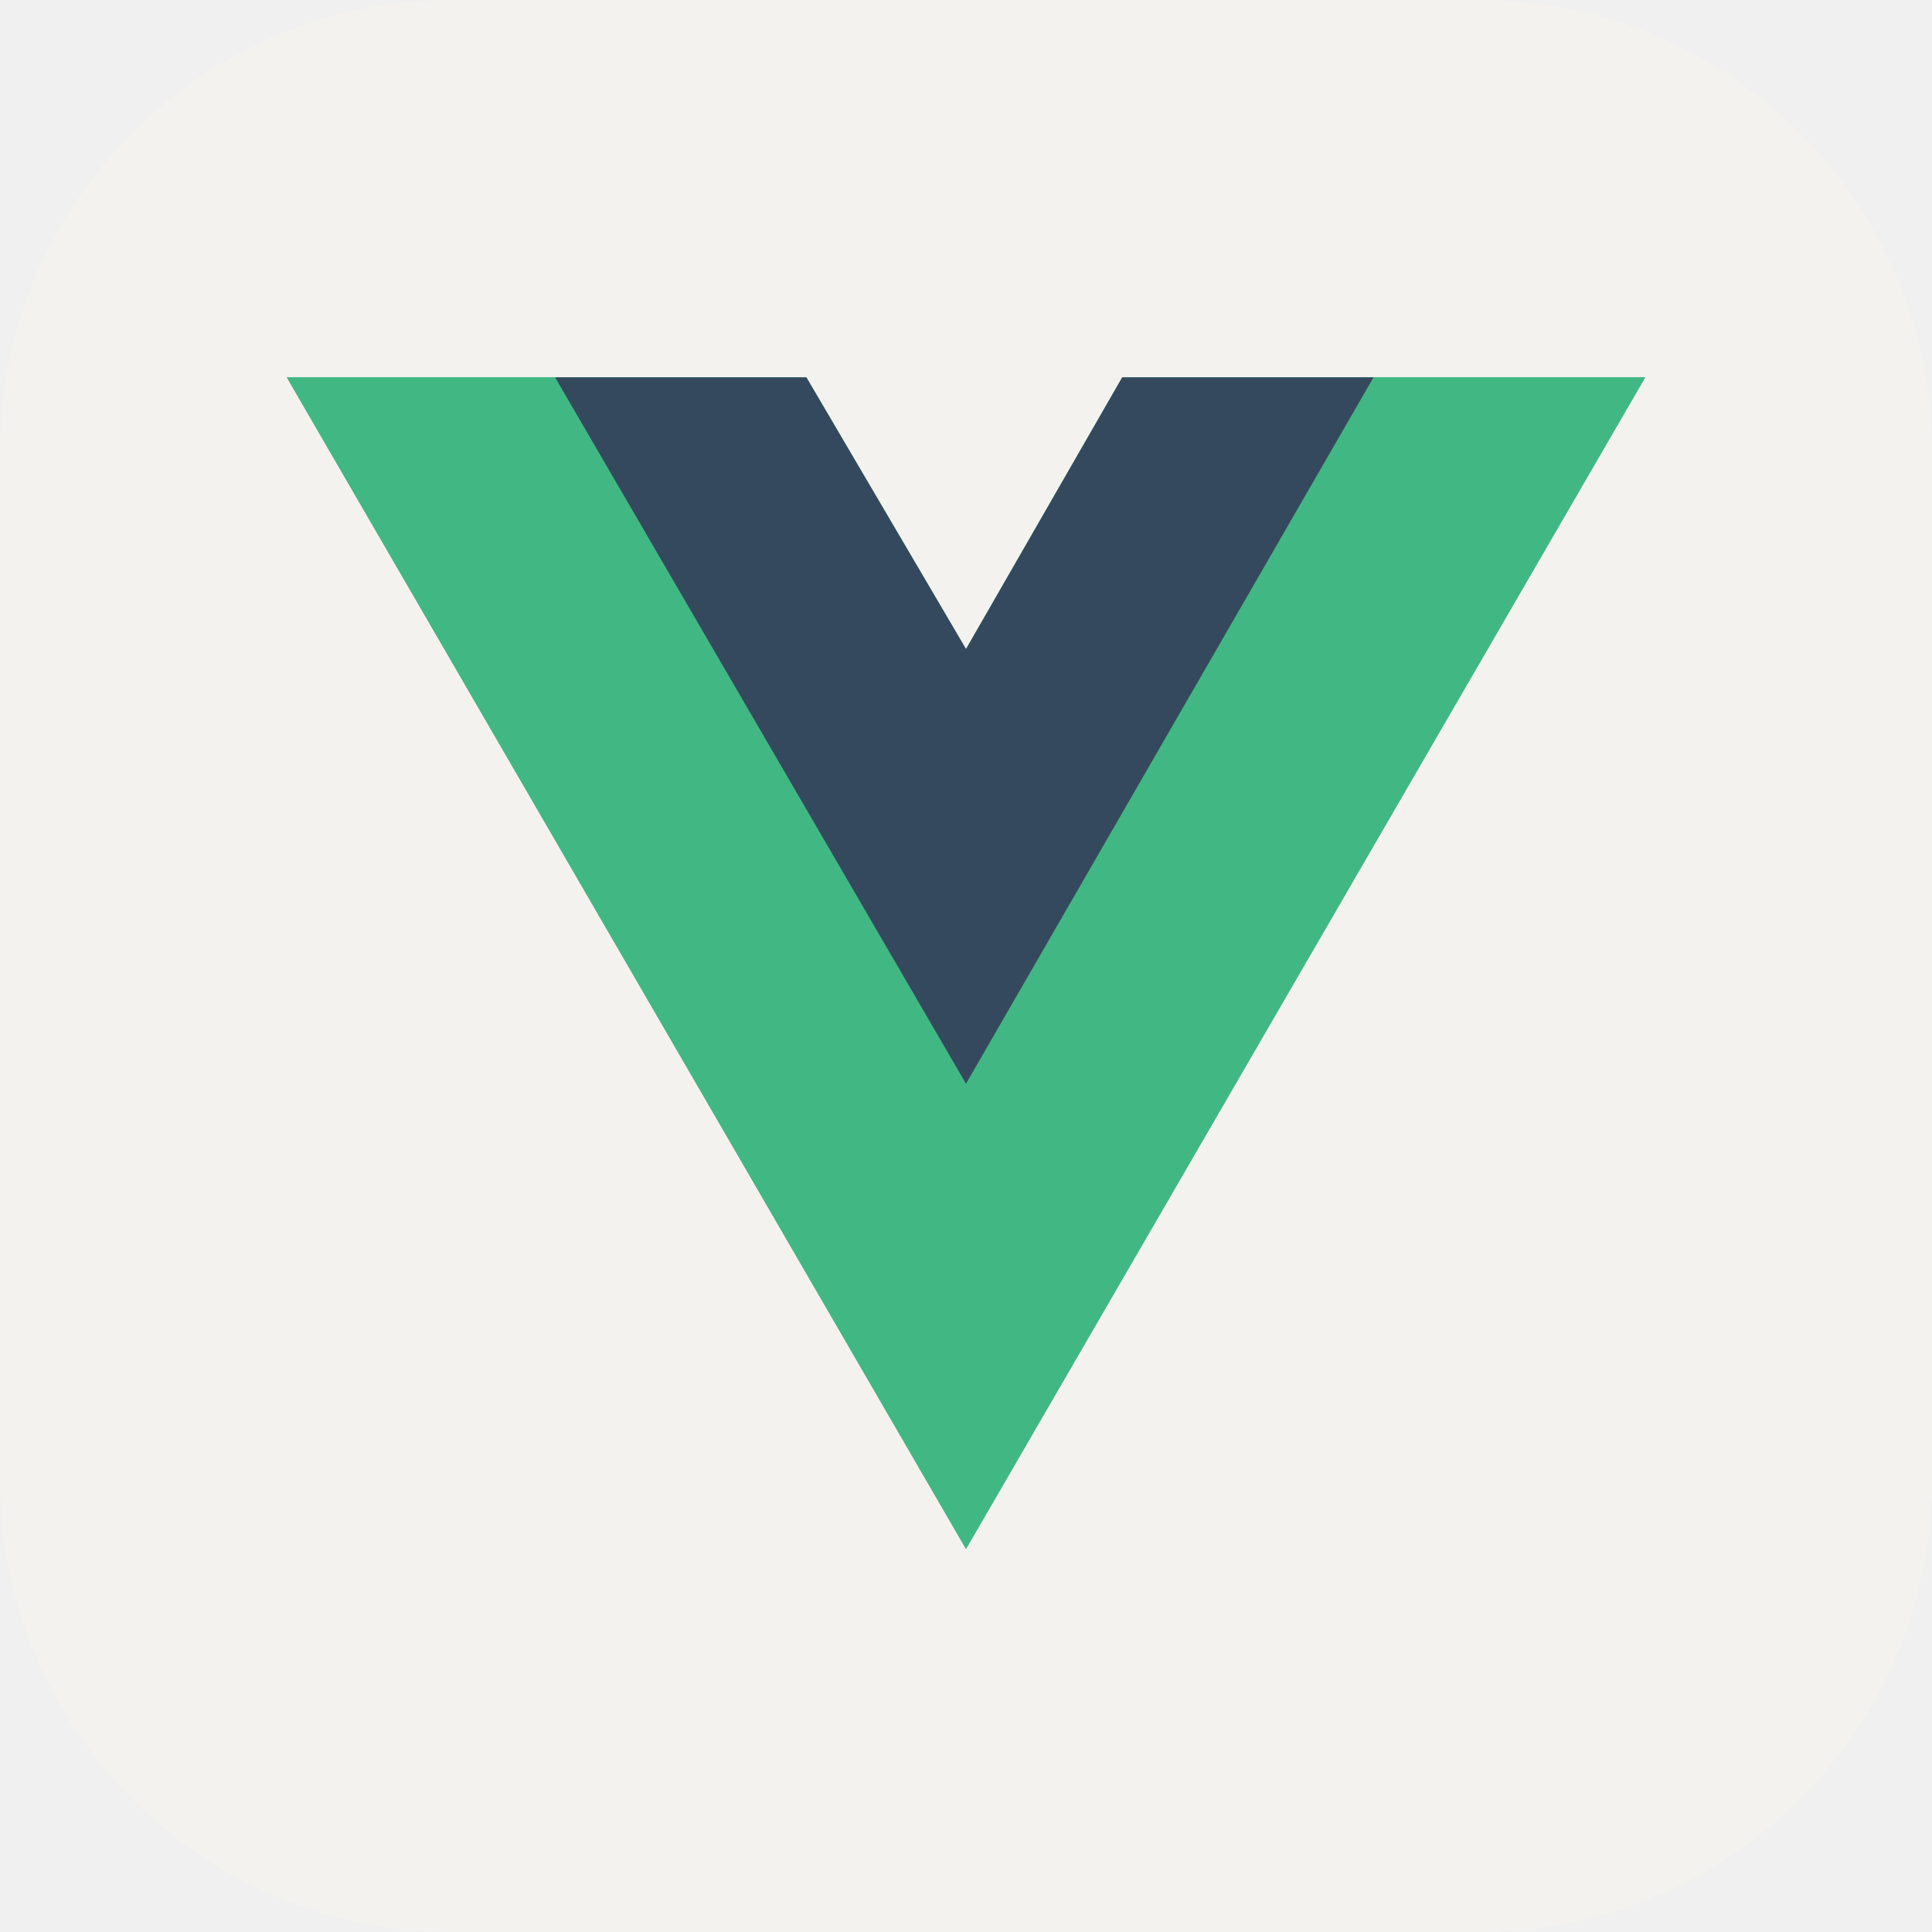
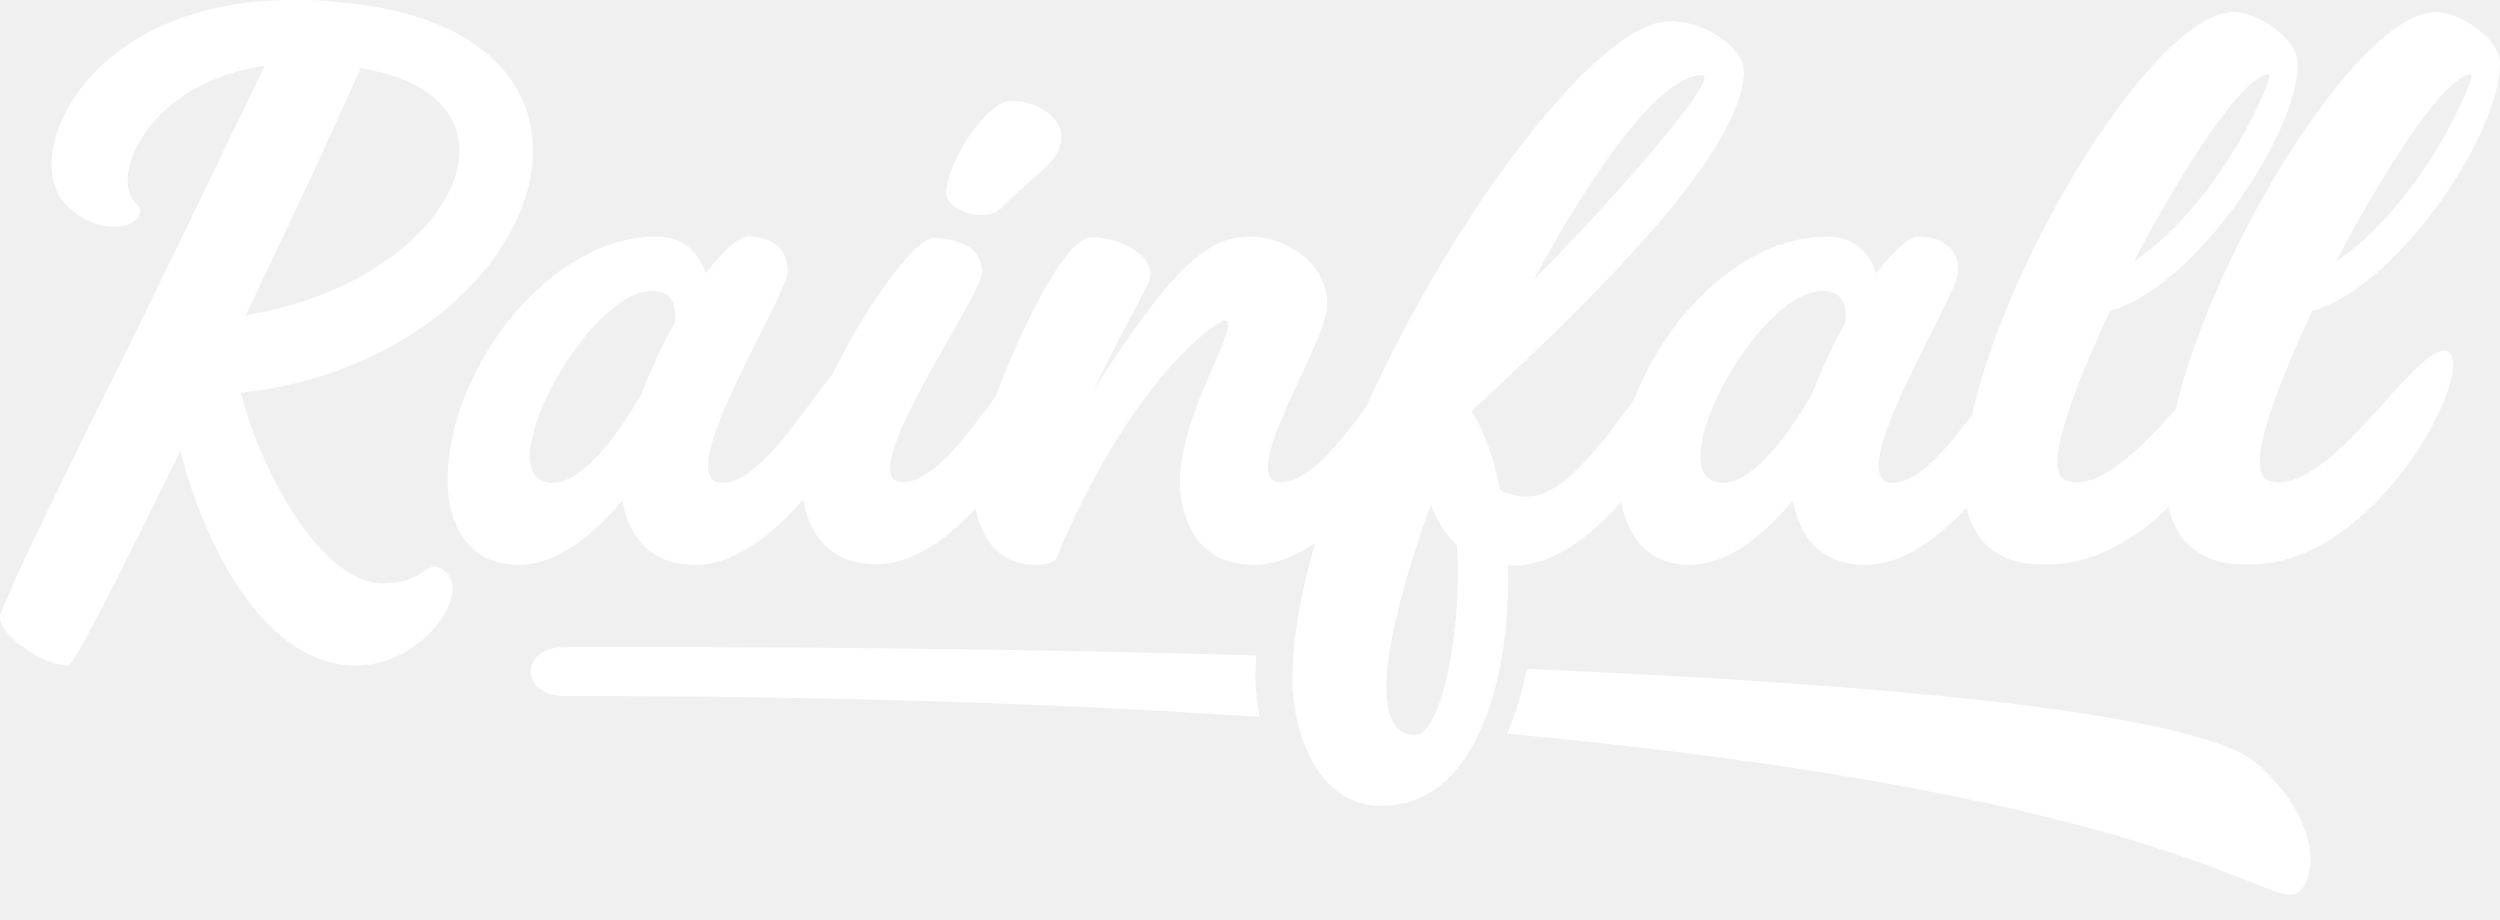
- <svg xmlns="http://www.w3.org/2000/svg" viewBox="0 0 256 256" width="1em" height="1em">
-   <g fill="none">
-     <rect width="256" height="256" fill="#F4F2EE" rx="60" />
-     <path fill="#41B883" d="M182 50h36l-90 155.25L38 50h68.85L128 86l20.7-36z" />
-     <path fill="#41B883" d="m38 50l90 155.25L218 50h-36l-54 93.15L73.55 50z" />
-     <path fill="#35495E" d="M73.55 50L128 143.6L182 50h-33.3L128 86l-21.15-36z" />
+ <svg xmlns="http://www.w3.org/2000/svg" width="87" height="32" viewBox="0 0 87 32" fill="none">
+   <g clip-path="url(#clip0_1660_12466)">
+     <path fill-rule="evenodd" clip-rule="evenodd" d="M43.683 23.44C43.683 23.24 43.711 23.016 43.721 22.808C31.654 22.462 20.803 22.521 19.654 22.521C18.073 22.521 18.073 24.22 19.654 24.22C29.168 24.22 37.128 24.501 43.833 24.949C43.74 24.426 43.683 23.909 43.683 23.44Z" fill="white" />
+     <path fill-rule="evenodd" clip-rule="evenodd" d="M53.137 23.28C52.968 24.104 52.74 24.865 52.444 25.533C75.993 27.715 79.123 31.836 80.01 31.035C80.657 30.45 80.708 28.516 78.564 26.584C76.432 24.758 65.222 23.791 53.137 23.28Z" fill="white" />
+     <path fill-rule="evenodd" clip-rule="evenodd" d="M12.551 2.361C18.974 3.474 15.689 9.832 8.55 10.967C10.229 7.471 11.786 4.132 12.551 2.361ZM13.293 20.3C11.342 20.3 9.216 16.824 8.377 13.668C18.95 12.511 23.175 0.998 11.712 0.069C11.267 0 10.823 0 10.501 0H10.179C2.891 0 0.593 5.585 2.372 7.197C3.78 8.516 5.361 7.652 4.744 7.085C3.756 6.153 5.214 2.838 9.216 2.293C8.129 4.496 6.474 7.992 4.868 11.263C2.372 16.281 0 21.071 0 21.502C0 22.093 1.482 23.16 2.372 23.16C2.571 23.16 4.275 19.799 6.276 15.689C7.166 19.209 9.314 23.16 12.378 23.16C14.701 23.16 16.357 20.684 15.54 19.936C14.848 19.277 14.949 20.3 13.293 20.3Z" fill="white" />
+     <path fill-rule="evenodd" clip-rule="evenodd" d="M34.806 7.274C36.202 5.866 36.935 5.641 36.935 4.731C36.935 3.915 35.63 3.347 34.967 3.552C34.212 3.78 32.93 5.663 32.93 6.751C32.93 7.319 34.281 7.773 34.806 7.274Z" fill="white" />
+     <path fill-rule="evenodd" clip-rule="evenodd" d="M64.218 11.225C63.768 12.025 63.369 12.894 63.043 13.739C62.366 14.905 61.091 16.801 59.964 16.801C57.588 16.801 61.115 10.129 63.418 10.129C64.194 10.129 64.269 10.7 64.218 11.225ZM49.251 25.576C47.55 25.576 48.199 21.942 49.801 17.555C49.976 18.057 50.251 18.56 50.701 18.973C50.901 22.058 50.127 25.576 49.251 25.576ZM23.484 11.225C23.034 12.025 22.635 12.894 22.309 13.739C21.632 14.905 20.357 16.801 19.23 16.801C16.854 16.801 20.381 10.129 22.684 10.129C23.46 10.129 23.535 10.7 23.484 11.225ZM59.235 2.61C59.909 2.61 56.382 6.702 53.355 9.762C55.506 5.786 57.808 2.61 59.235 2.61ZM78.962 2.588C79.164 2.588 77.336 7.02 74.257 9.1C76.01 5.764 78.088 2.588 78.962 2.588ZM85.997 2.588C86.199 2.588 84.371 7.02 81.293 9.1C83.045 5.764 85.121 2.588 85.997 2.588ZM85.048 12.207C83.921 12.207 80.969 17.35 78.966 16.732C78.116 16.481 79.017 13.945 80.468 10.814C83.347 10.06 87 4.712 87 2.221C87 1.33 85.574 0.416 84.773 0.416C82.116 0.416 77.046 8.596 75.704 14.262C74.474 15.615 73.053 17.078 71.93 16.732C71.081 16.481 71.981 13.945 73.432 10.814C76.311 10.06 79.964 4.712 79.964 2.221C79.964 1.33 78.538 0.416 77.737 0.416C75.051 0.416 69.891 8.783 68.619 14.453C67.724 15.639 66.753 16.801 65.871 16.801C63.968 16.801 68.147 10.311 68.147 9.442C68.147 8.506 67.397 8.231 66.796 8.231C66.421 8.231 65.895 8.735 65.294 9.511C65.144 9.055 64.72 8.231 63.593 8.231C60.697 8.231 57.997 10.945 56.868 13.903C55.749 15.413 54.408 17.282 53.155 17.282C52.804 17.282 52.503 17.19 52.203 17.052C51.977 15.91 51.627 14.928 51.203 14.31C55.881 10.014 60.685 5.146 60.685 2.472C60.685 1.674 59.359 0.736 58.108 0.736C55.647 0.736 50.609 7.358 47.537 14.175C46.588 15.442 45.535 16.779 44.587 16.779C42.934 16.779 46.188 11.956 46.188 10.609C46.188 8.986 44.536 8.231 43.535 8.231C41.985 8.231 40.783 9.329 38.057 13.579C38.38 12.87 38.782 12.116 39.907 9.969C40.459 9.055 39.133 8.255 37.981 8.255C37.094 8.255 35.584 11.307 34.65 13.799C33.635 15.157 32.47 16.779 31.422 16.779C29.546 16.779 34.175 10.334 34.175 9.466C34.175 8.46 33.024 8.278 32.474 8.278C31.892 8.278 30.155 10.556 28.995 12.989C27.853 14.412 26.403 16.801 25.137 16.801C23.233 16.801 27.413 10.311 27.413 9.442C27.413 8.506 26.663 8.231 26.062 8.231C25.687 8.231 25.161 8.735 24.56 9.511C24.409 9.055 23.985 8.231 22.859 8.231C19.055 8.231 15.577 12.916 15.577 16.686C15.577 18.56 16.528 19.658 18.054 19.658C19.456 19.658 20.732 18.515 21.659 17.417C21.807 18.332 22.384 19.658 24.185 19.658C25.526 19.658 26.857 18.656 27.953 17.381C28.105 18.288 28.657 19.635 30.495 19.635C31.711 19.635 32.917 18.806 33.946 17.698C34.202 18.946 34.94 19.658 36.029 19.658C36.38 19.658 36.755 19.589 36.779 19.384C39.357 13.214 42.336 11.156 42.61 11.156C43.285 11.156 41.058 14.332 41.058 16.779C41.058 17.464 41.308 19.658 43.635 19.658C44.362 19.658 45.085 19.36 45.771 18.889C45.275 20.603 44.972 22.234 44.972 23.656C44.972 25.279 45.746 28.044 48.073 28.044C51.378 28.044 52.578 23.634 52.478 19.68H52.704C54.022 19.68 55.331 18.705 56.417 17.457C56.656 18.835 57.496 19.658 58.788 19.658C60.19 19.658 61.466 18.515 62.393 17.417C62.542 18.332 63.118 19.658 64.919 19.658C66.158 19.658 67.387 18.801 68.432 17.666C68.907 19.768 70.954 19.635 70.954 19.635C72.667 19.748 74.224 18.85 75.466 17.649C75.934 19.767 77.99 19.635 77.99 19.635C82.845 19.955 86.499 12.207 85.048 12.207Z" fill="white" />
  </g>
+   <defs>
+     <clipPath id="clip0_1660_12466">
+       <rect width="87" height="32" fill="white" />
+     </clipPath>
+   </defs>
</svg>
